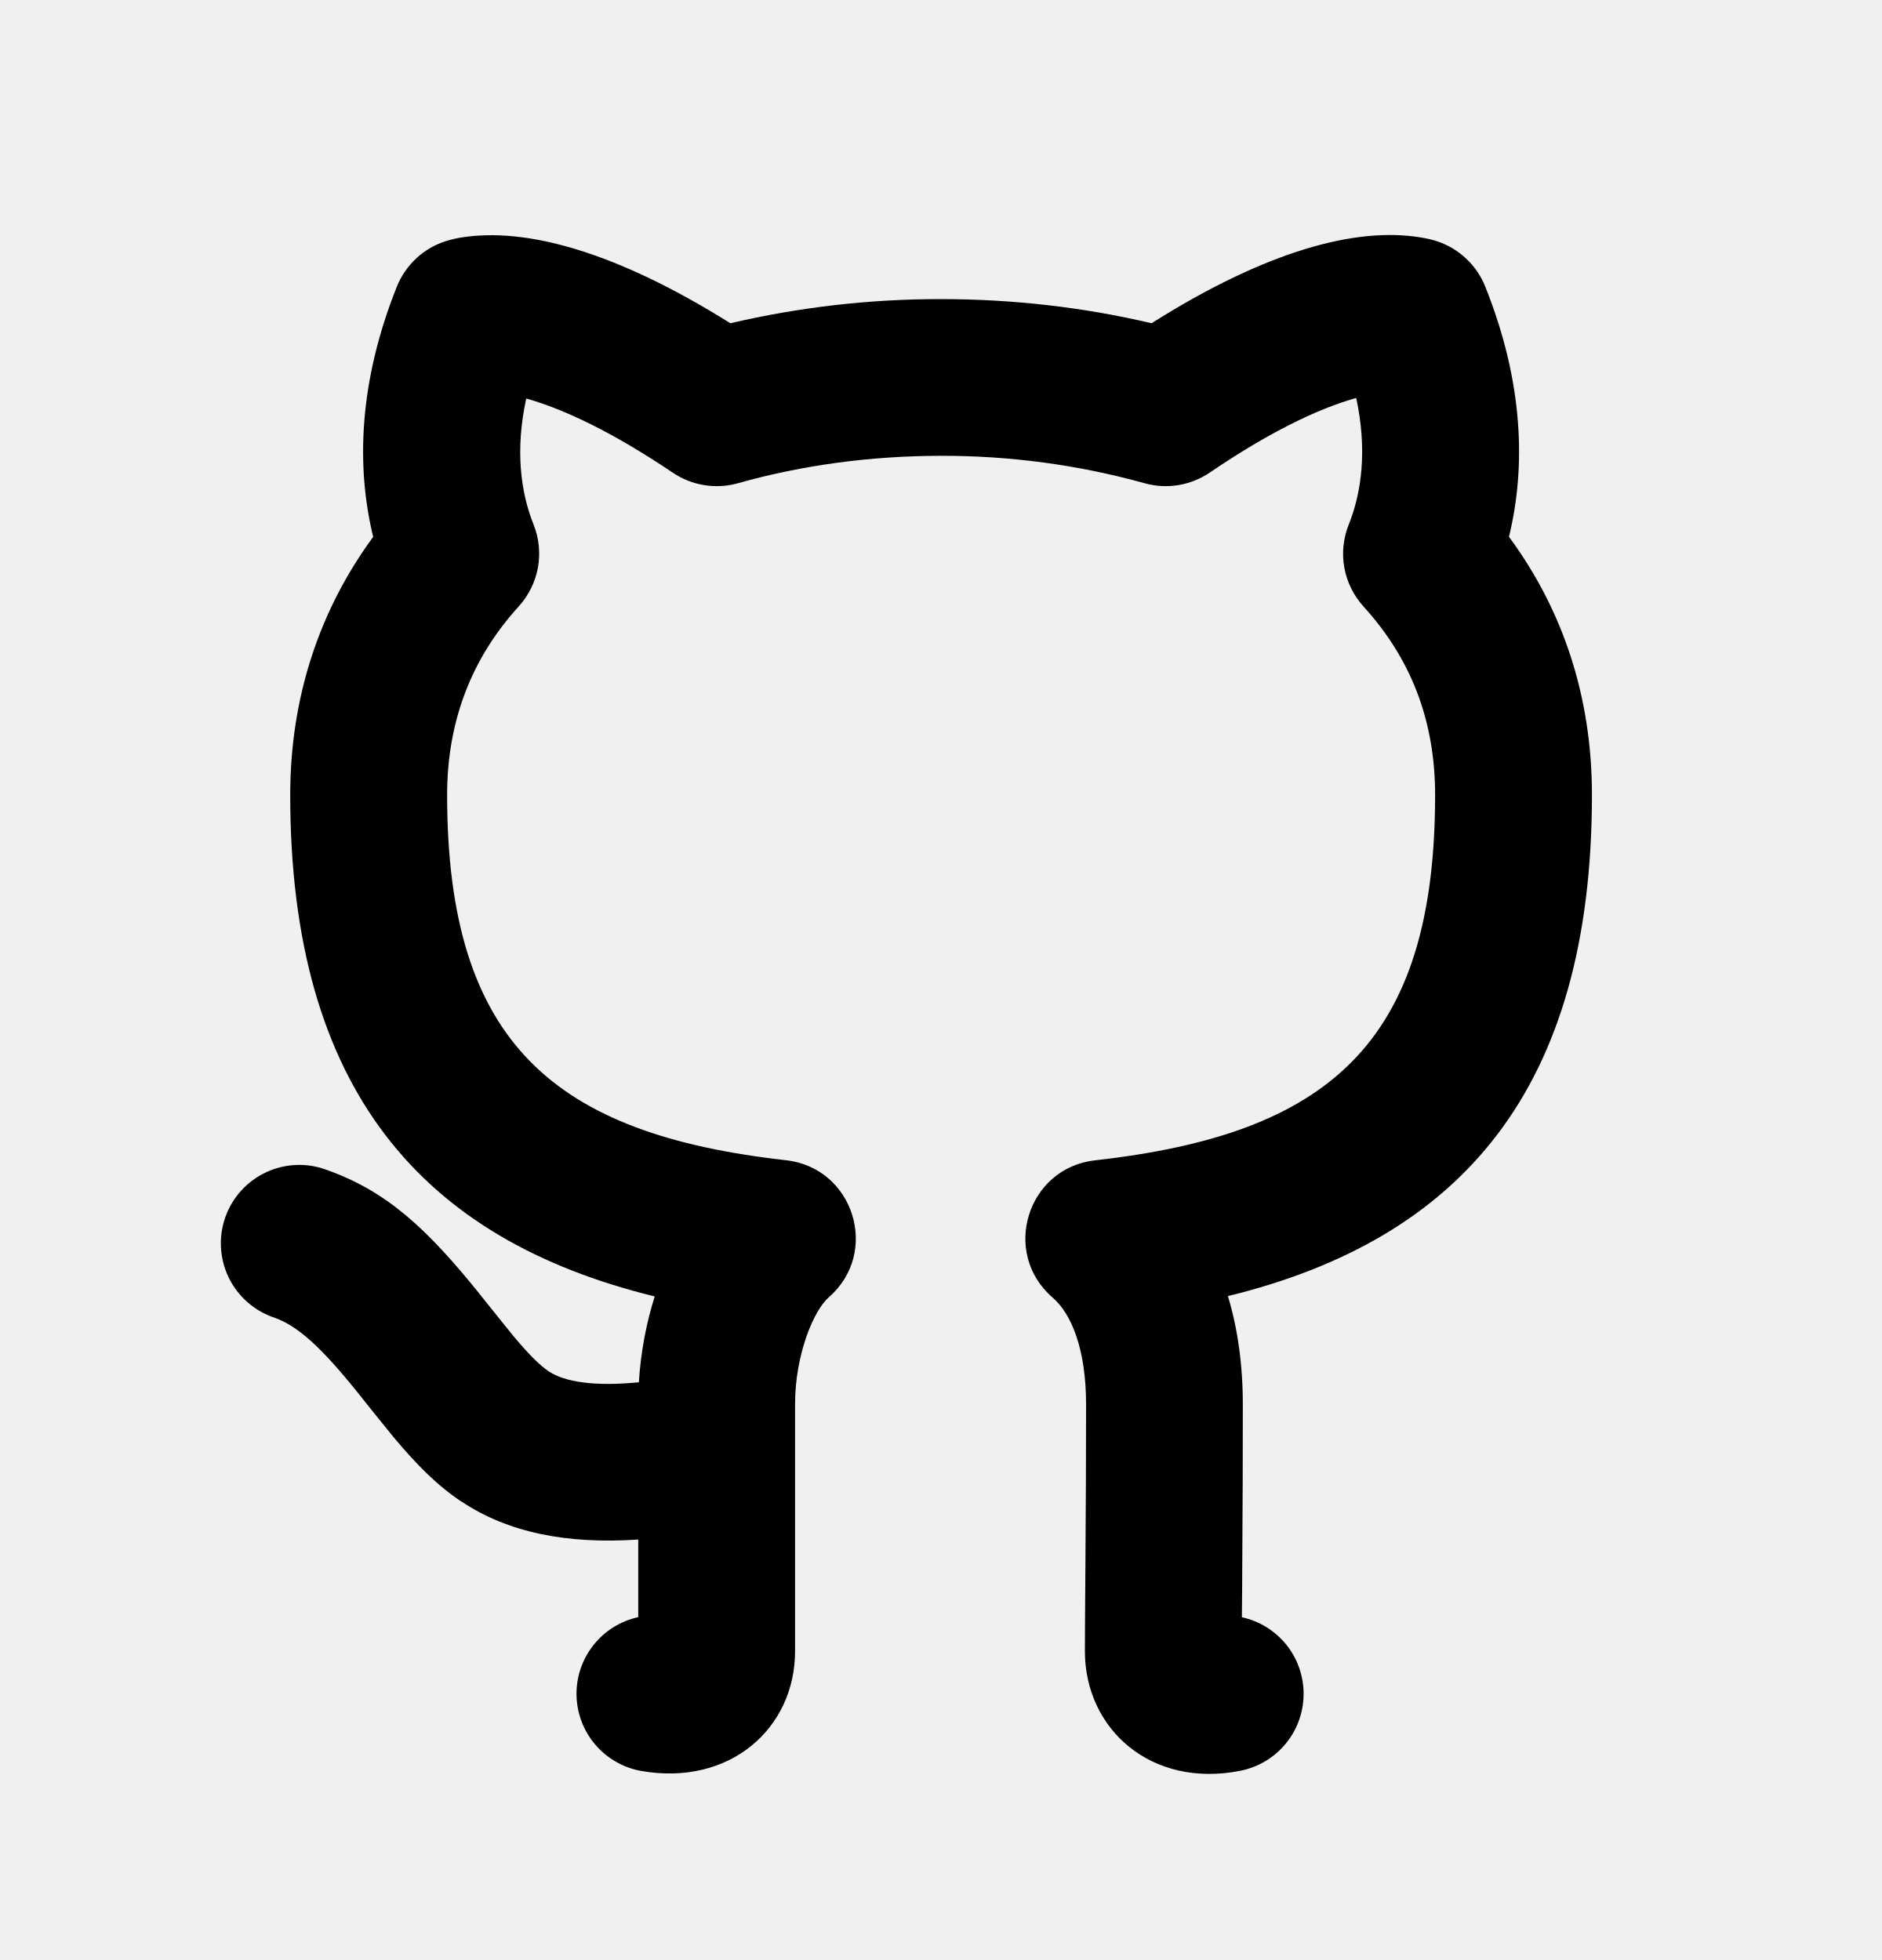
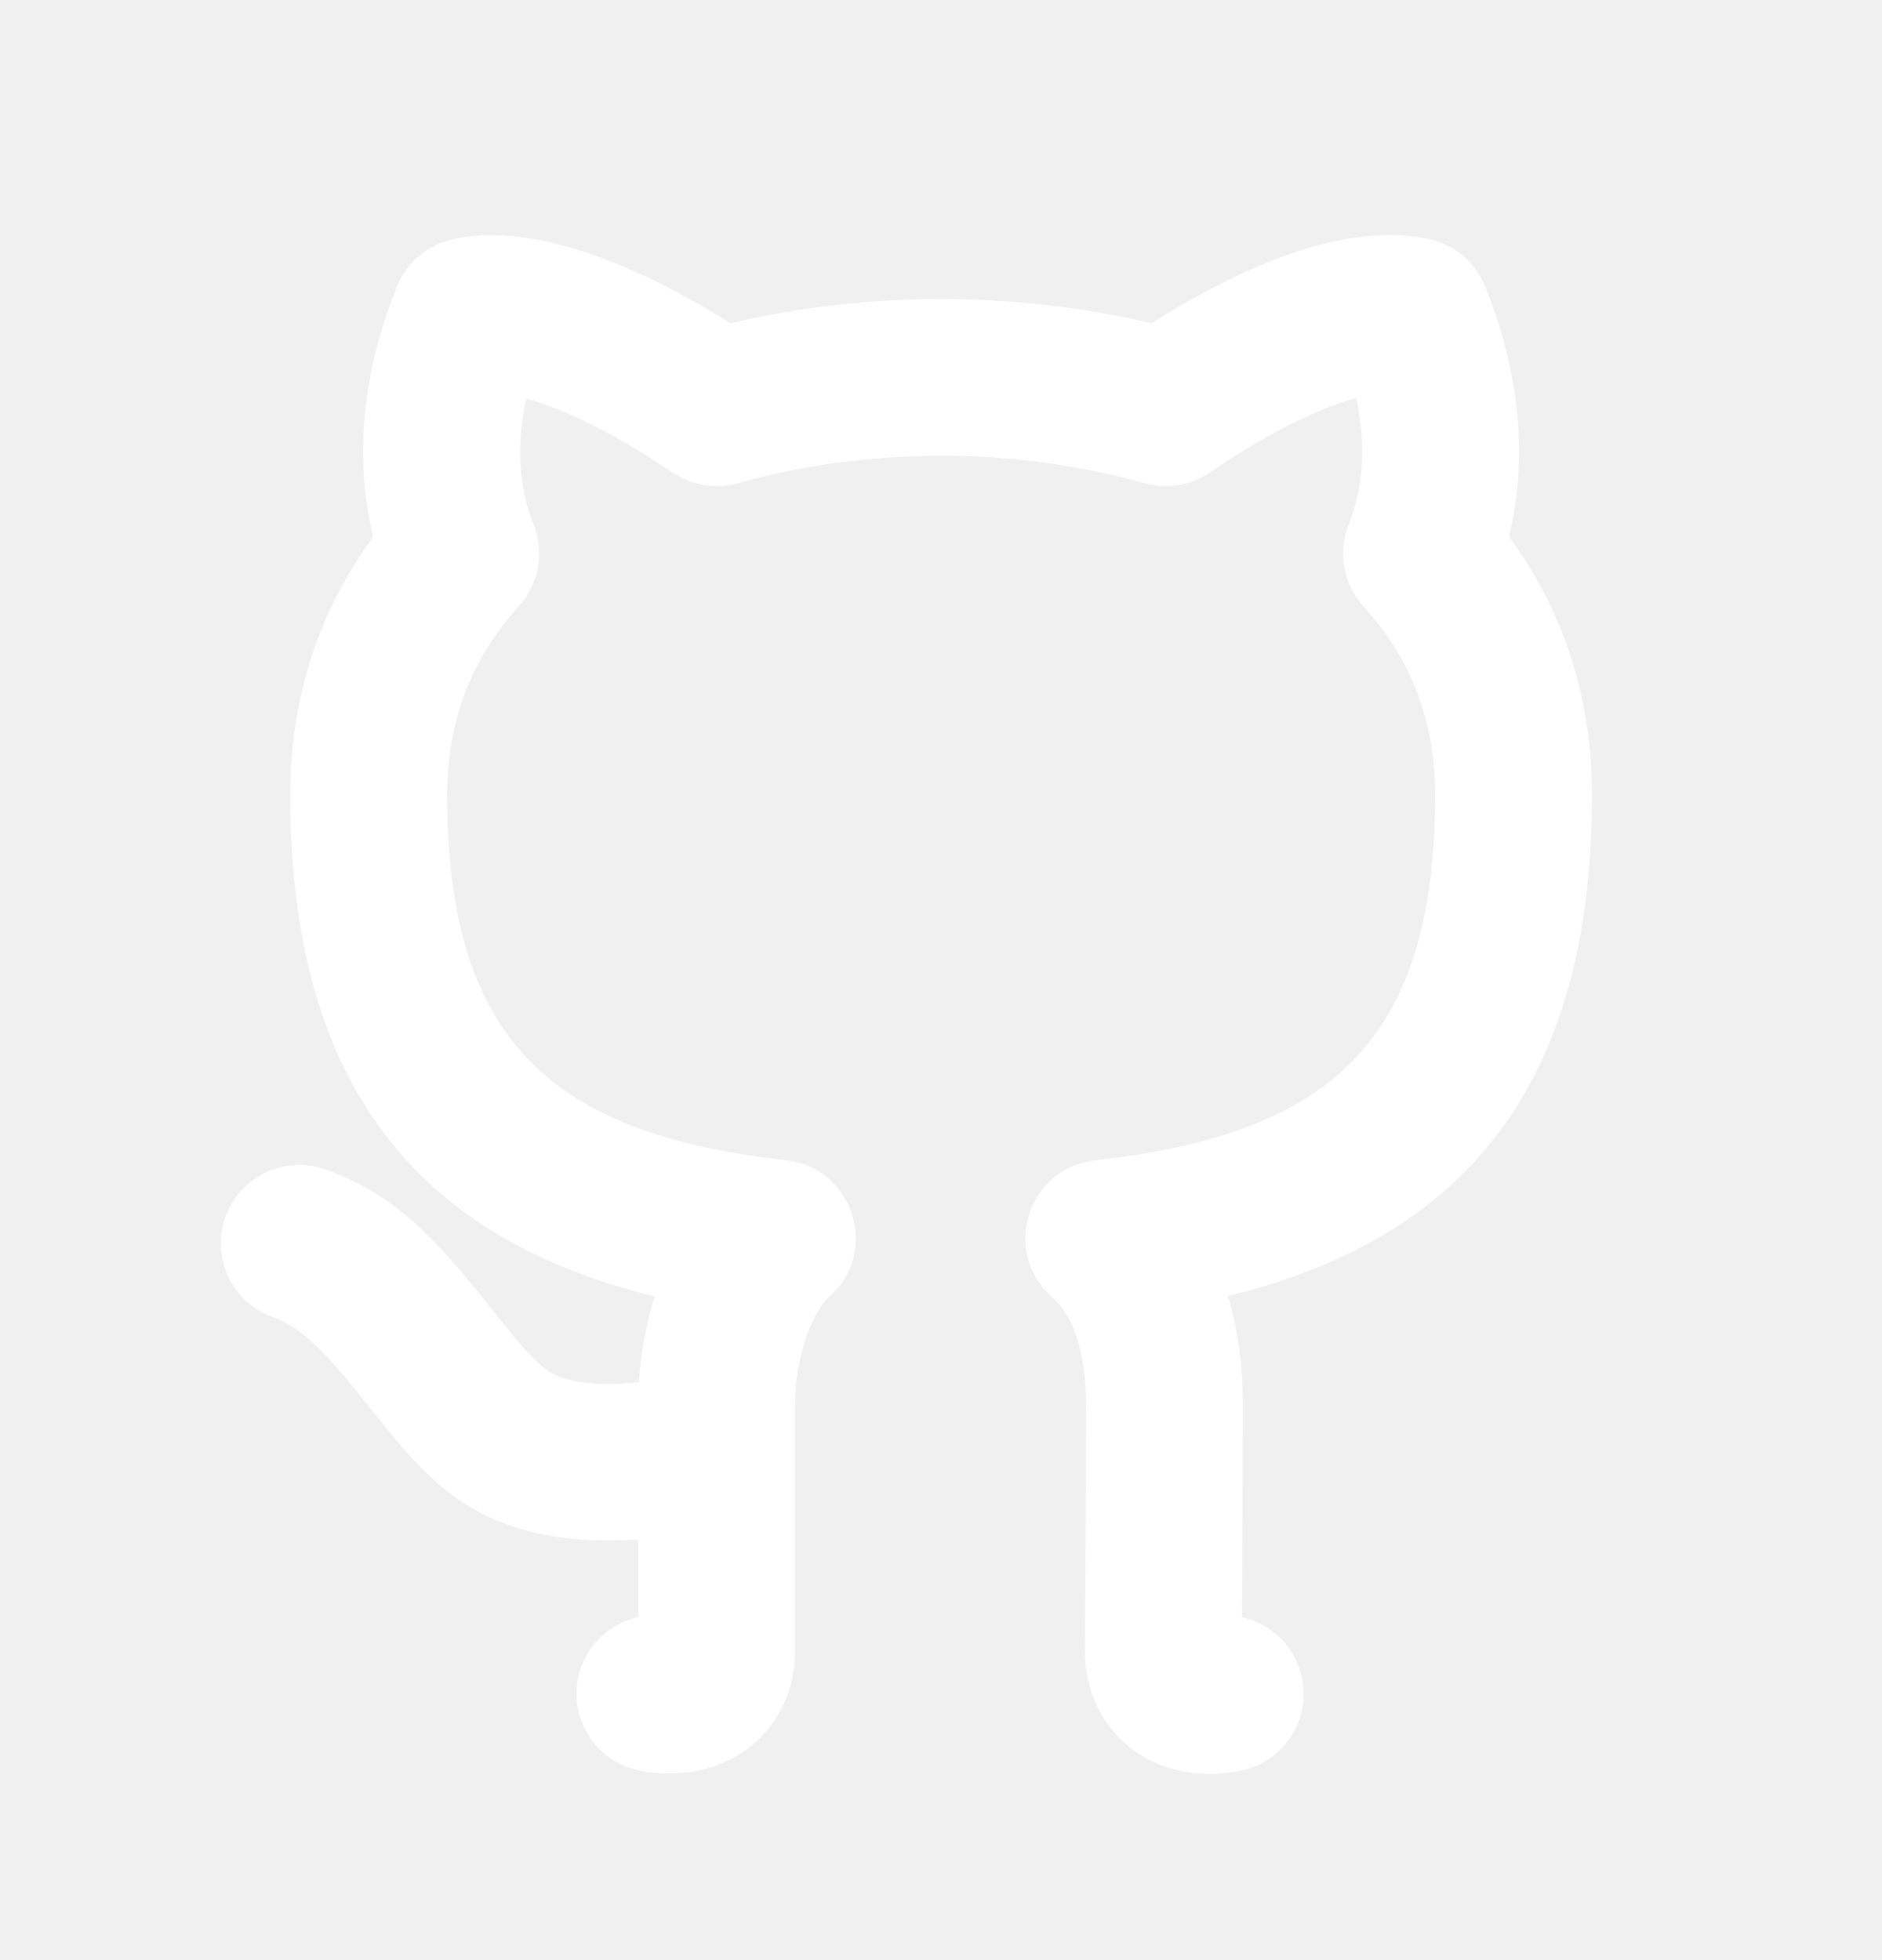
<svg xmlns="http://www.w3.org/2000/svg" width="24" height="25" viewBox="0 0 24 25" fill="none">
-   <path d="M5.884 19.153C5.584 18.953 5.326 18.698 5.024 18.337C4.867 18.145 4.712 17.952 4.558 17.758C4.095 17.183 3.803 16.917 3.502 16.808C3.375 16.766 3.258 16.699 3.158 16.611C3.058 16.524 2.976 16.417 2.917 16.297C2.859 16.177 2.825 16.046 2.818 15.913C2.81 15.78 2.83 15.647 2.875 15.521C2.92 15.395 2.99 15.28 3.08 15.182C3.17 15.084 3.279 15.005 3.401 14.949C3.522 14.894 3.653 14.863 3.786 14.859C3.92 14.855 4.053 14.878 4.177 14.926C4.929 15.196 5.438 15.661 6.124 16.514C6.03 16.397 6.464 16.941 6.557 17.053C6.747 17.28 6.887 17.418 6.997 17.491C7.201 17.628 7.585 17.687 8.147 17.631C8.171 17.249 8.241 16.878 8.349 16.536C5.381 15.81 3.701 13.896 3.701 10.14C3.701 8.9 4.071 7.784 4.759 6.848C4.541 5.954 4.574 4.873 5.061 3.656C5.116 3.518 5.201 3.395 5.31 3.294C5.419 3.193 5.549 3.118 5.691 3.074C5.772 3.05 5.818 3.039 5.899 3.027C6.702 2.903 7.836 3.197 9.314 4.123C10.195 3.917 11.096 3.814 12.001 3.815C12.913 3.815 13.82 3.919 14.685 4.123C16.162 3.19 17.299 2.896 18.107 3.027C18.192 3.04 18.265 3.057 18.325 3.077C18.464 3.123 18.591 3.198 18.697 3.299C18.804 3.399 18.887 3.521 18.941 3.657C19.428 4.873 19.461 5.953 19.243 6.847C19.934 7.783 20.301 8.892 20.301 10.14C20.301 13.897 18.627 15.805 15.659 16.532C15.784 16.947 15.849 17.41 15.849 17.912C15.849 18.577 15.847 19.211 15.842 19.922C15.842 20.112 15.84 20.316 15.837 20.628C16.062 20.677 16.262 20.802 16.406 20.981C16.549 21.161 16.626 21.384 16.624 21.614C16.622 21.844 16.541 22.066 16.394 22.243C16.248 22.42 16.044 22.541 15.819 22.586C14.679 22.813 13.835 22.054 13.835 21.061L13.837 20.614L13.842 19.909C13.847 19.202 13.85 18.572 13.85 17.912C13.85 17.215 13.666 16.76 13.424 16.551C12.763 15.981 13.098 14.897 13.965 14.8C16.931 14.467 18.301 13.318 18.301 10.14C18.301 9.185 17.989 8.396 17.388 7.736C17.262 7.597 17.177 7.425 17.143 7.24C17.11 7.055 17.13 6.864 17.2 6.69C17.366 6.276 17.436 5.733 17.295 5.076L17.285 5.079C16.794 5.218 16.175 5.519 15.427 6.028C15.306 6.11 15.169 6.164 15.025 6.188C14.882 6.211 14.734 6.203 14.594 6.163C13.75 5.929 12.878 5.812 12.002 5.814C11.112 5.814 10.23 5.932 9.41 6.164C9.27 6.203 9.124 6.211 8.981 6.188C8.838 6.165 8.701 6.111 8.581 6.03C7.828 5.523 7.207 5.223 6.711 5.083C6.568 5.736 6.639 6.277 6.804 6.69C6.874 6.864 6.893 7.055 6.86 7.24C6.826 7.424 6.741 7.596 6.615 7.735C6.018 8.39 5.702 9.193 5.702 10.139C5.702 13.311 7.073 14.467 10.024 14.799C10.889 14.896 11.226 15.976 10.569 16.547C10.376 16.715 10.139 17.279 10.139 17.911V21.061C10.139 22.046 9.305 22.786 8.179 22.589C7.951 22.549 7.744 22.431 7.593 22.255C7.442 22.079 7.357 21.856 7.352 21.624C7.347 21.393 7.423 21.167 7.567 20.985C7.71 20.803 7.913 20.676 8.139 20.627V19.637C7.229 19.698 6.478 19.549 5.885 19.152" fill="currentColor" />
+   <path d="M5.884 19.153C5.584 18.953 5.326 18.698 5.024 18.337C4.867 18.145 4.712 17.952 4.558 17.758C4.095 17.183 3.803 16.917 3.502 16.808C3.375 16.766 3.258 16.699 3.158 16.611C3.058 16.524 2.976 16.417 2.917 16.297C2.859 16.177 2.825 16.046 2.818 15.913C2.81 15.78 2.83 15.647 2.875 15.521C2.92 15.395 2.99 15.28 3.08 15.182C3.17 15.084 3.279 15.005 3.401 14.949C3.522 14.894 3.653 14.863 3.786 14.859C3.92 14.855 4.053 14.878 4.177 14.926C4.929 15.196 5.438 15.661 6.124 16.514C6.03 16.397 6.464 16.941 6.557 17.053C6.747 17.28 6.887 17.418 6.997 17.491C7.201 17.628 7.585 17.687 8.147 17.631C8.171 17.249 8.241 16.878 8.349 16.536C5.381 15.81 3.701 13.896 3.701 10.14C3.701 8.9 4.071 7.784 4.759 6.848C4.541 5.954 4.574 4.873 5.061 3.656C5.116 3.518 5.201 3.395 5.31 3.294C5.419 3.193 5.549 3.118 5.691 3.074C5.772 3.05 5.818 3.039 5.899 3.027C6.702 2.903 7.836 3.197 9.314 4.123C10.195 3.917 11.096 3.814 12.001 3.815C12.913 3.815 13.82 3.919 14.685 4.123C16.162 3.19 17.299 2.896 18.107 3.027C18.192 3.04 18.265 3.057 18.325 3.077C18.464 3.123 18.591 3.198 18.697 3.299C18.804 3.399 18.887 3.521 18.941 3.657C19.428 4.873 19.461 5.953 19.243 6.847C19.934 7.783 20.301 8.892 20.301 10.14C20.301 13.897 18.627 15.805 15.659 16.532C15.784 16.947 15.849 17.41 15.849 17.912C15.849 18.577 15.847 19.211 15.842 19.922C15.842 20.112 15.84 20.316 15.837 20.628C16.062 20.677 16.262 20.802 16.406 20.981C16.549 21.161 16.626 21.384 16.624 21.614C16.622 21.844 16.541 22.066 16.394 22.243C16.248 22.42 16.044 22.541 15.819 22.586C14.679 22.813 13.835 22.054 13.835 21.061L13.837 20.614L13.842 19.909C13.847 19.202 13.85 18.572 13.85 17.912C13.85 17.215 13.666 16.76 13.424 16.551C12.763 15.981 13.098 14.897 13.965 14.8C16.931 14.467 18.301 13.318 18.301 10.14C18.301 9.185 17.989 8.396 17.388 7.736C17.262 7.597 17.177 7.425 17.143 7.24C17.11 7.055 17.13 6.864 17.2 6.69C17.366 6.276 17.436 5.733 17.295 5.076L17.285 5.079C16.794 5.218 16.175 5.519 15.427 6.028C15.306 6.11 15.169 6.164 15.025 6.188C14.882 6.211 14.734 6.203 14.594 6.163C13.75 5.929 12.878 5.812 12.002 5.814C11.112 5.814 10.23 5.932 9.41 6.164C9.27 6.203 9.124 6.211 8.981 6.188C8.838 6.165 8.701 6.111 8.581 6.03C7.828 5.523 7.207 5.223 6.711 5.083C6.568 5.736 6.639 6.277 6.804 6.69C6.874 6.864 6.893 7.055 6.86 7.24C6.826 7.424 6.741 7.596 6.615 7.735C6.018 8.39 5.702 9.193 5.702 10.139C5.702 13.311 7.073 14.467 10.024 14.799C10.889 14.896 11.226 15.976 10.569 16.547C10.376 16.715 10.139 17.279 10.139 17.911V21.061C10.139 22.046 9.305 22.786 8.179 22.589C7.951 22.549 7.744 22.431 7.593 22.255C7.442 22.079 7.357 21.856 7.352 21.624C7.347 21.393 7.423 21.167 7.567 20.985C7.71 20.803 7.913 20.676 8.139 20.627V19.637C7.229 19.698 6.478 19.549 5.885 19.152" fill="#ffffff" />
</svg>
